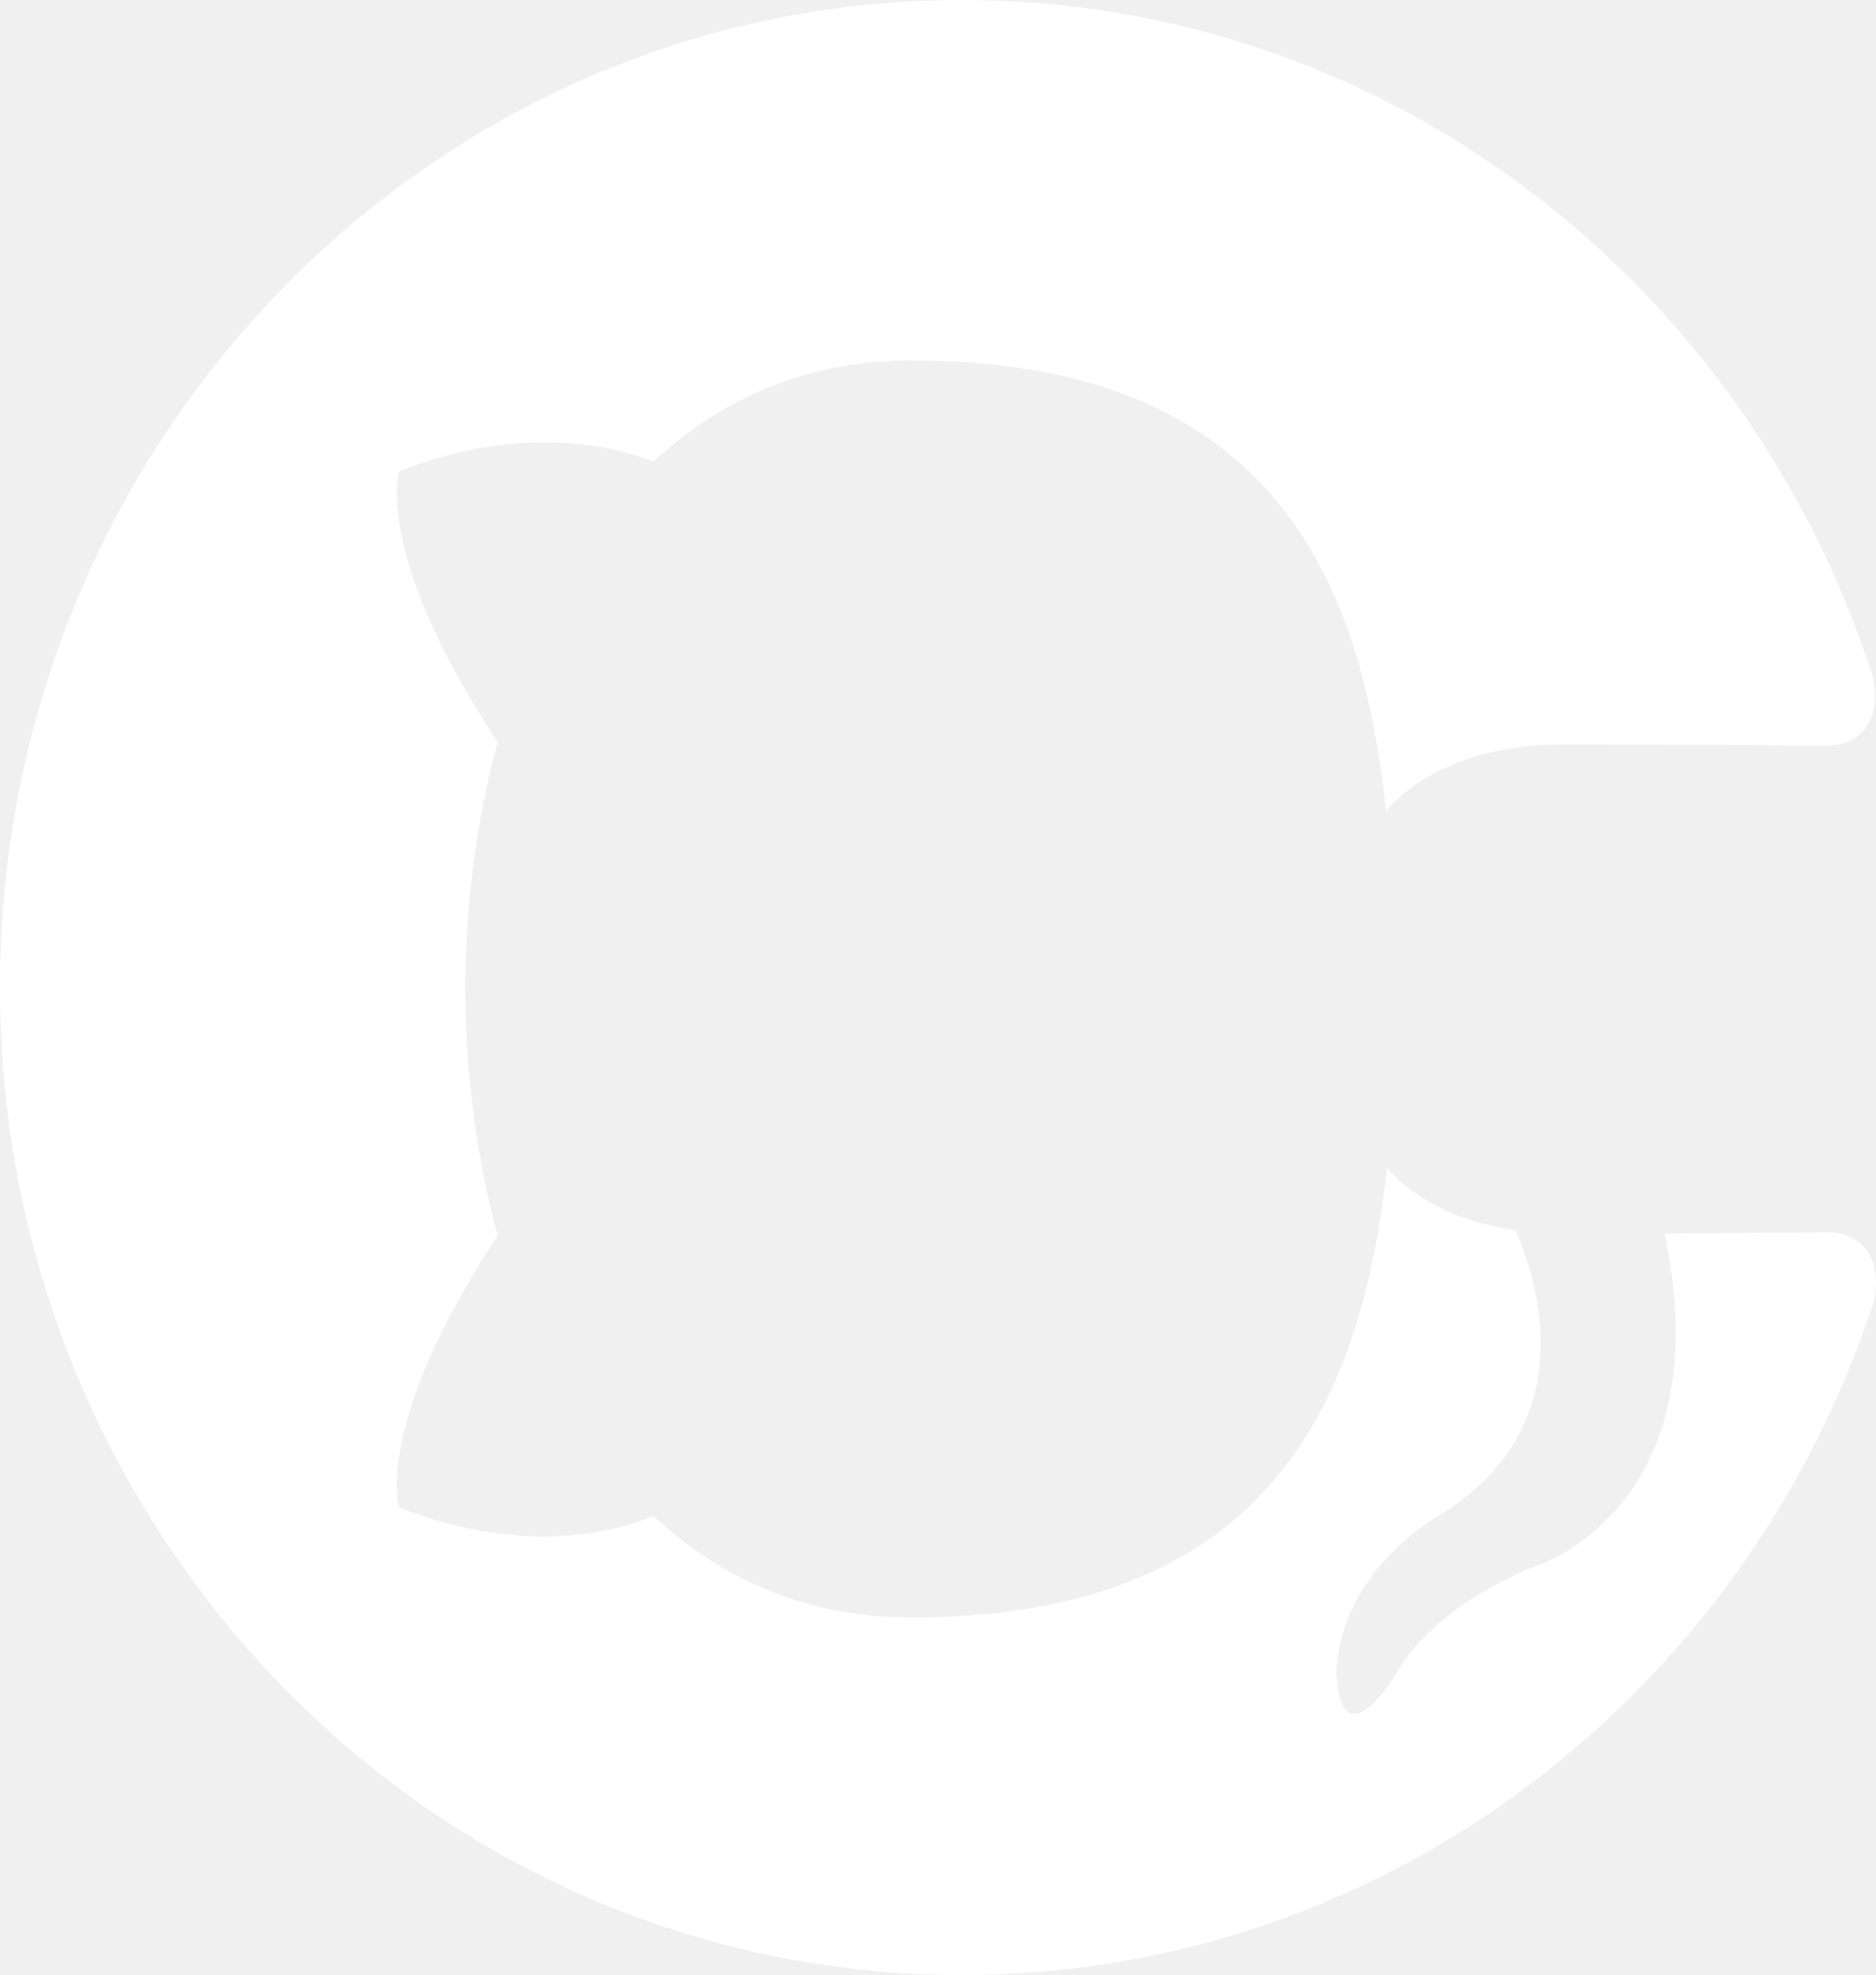
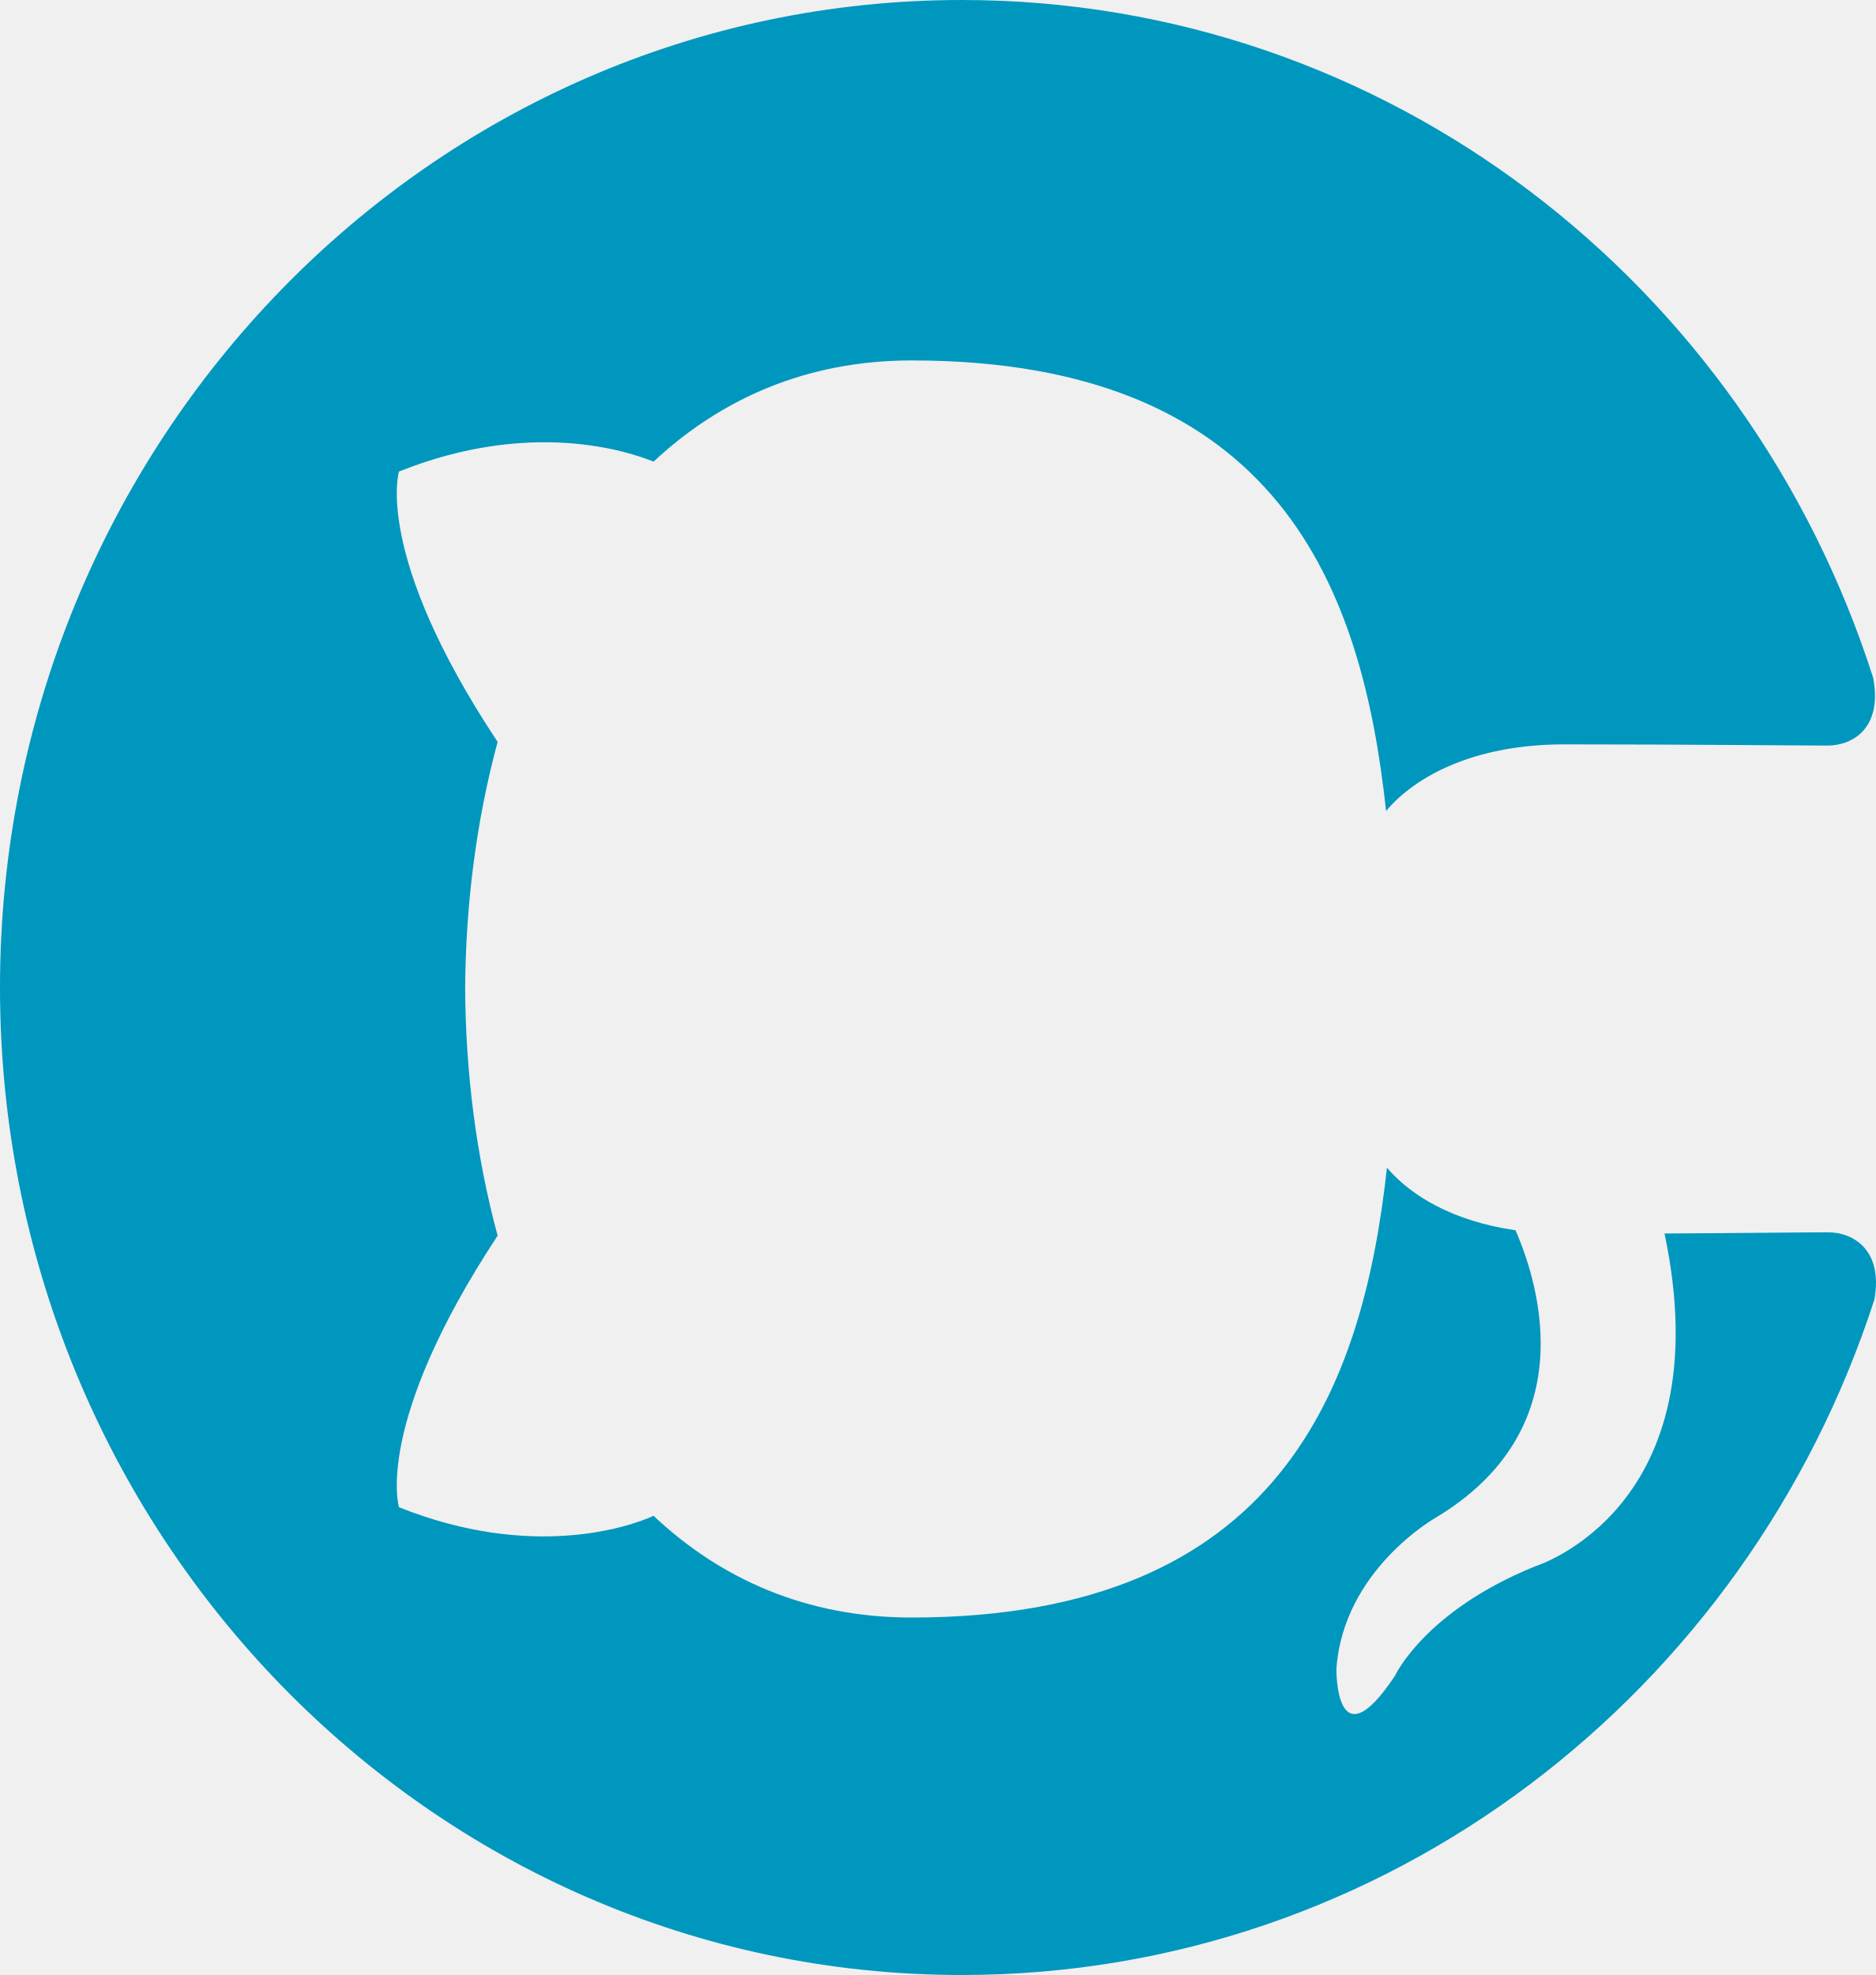
<svg xmlns="http://www.w3.org/2000/svg" width="19" height="20" viewBox="0 0 19 20" fill="none">
-   <path d="M-4.37114e-07 10C-1.95608e-07 15.524 4.362 20 9.741 20C14.046 20 17.696 17.134 18.983 13.162C19.075 12.662 18.773 12.479 18.515 12.479C18.284 12.479 17.671 12.487 16.858 12.491C17.446 15.273 15.552 15.86 15.552 15.86C14.427 16.314 14.127 16.972 14.127 16.972C13.523 17.878 13.535 16.902 13.535 16.902C13.603 15.898 14.539 15.37 14.539 15.37C16.028 14.479 15.598 13.03 15.349 12.458C14.719 12.368 14.29 12.11 14.047 11.825C13.803 14.045 12.965 16.38 9.233 16.38C8.17 16.38 7.301 15.992 6.619 15.35C6.373 15.463 5.383 15.8 4.041 15.263C4.041 15.263 3.78 14.425 5.04 12.513C4.823 11.713 4.716 10.863 4.711 10.013C4.716 9.163 4.823 8.313 5.04 7.513C3.78 5.613 4.041 4.775 4.041 4.775C5.383 4.238 6.373 4.575 6.619 4.675C7.301 4.038 8.17 3.65 9.233 3.65C12.975 3.65 13.799 5.988 14.038 8.213C14.331 7.863 14.928 7.538 15.841 7.538C17.144 7.538 18.192 7.55 18.508 7.55C18.764 7.55 19.068 7.375 18.971 6.863C17.692 2.862 14.039 -0 9.741 -0C4.362 -0 -6.7851e-07 4.477 -4.37114e-07 10Z" fill="white" />
+   <path d="M-4.37114e-07 10C-1.95608e-07 15.524 4.362 20 9.741 20C14.046 20 17.696 17.134 18.983 13.162C19.075 12.662 18.773 12.479 18.515 12.479C18.284 12.479 17.671 12.487 16.858 12.491C17.446 15.273 15.552 15.86 15.552 15.86C14.427 16.314 14.127 16.972 14.127 16.972C13.523 17.878 13.535 16.902 13.535 16.902C13.603 15.898 14.539 15.37 14.539 15.37C16.028 14.479 15.598 13.03 15.349 12.458C14.719 12.368 14.29 12.11 14.047 11.825C13.803 14.045 12.965 16.38 9.233 16.38C8.17 16.38 7.301 15.992 6.619 15.35C6.373 15.463 5.383 15.8 4.041 15.263C4.041 15.263 3.78 14.425 5.04 12.513C4.823 11.713 4.716 10.863 4.711 10.013C4.716 9.163 4.823 8.313 5.04 7.513C3.78 5.613 4.041 4.775 4.041 4.775C5.383 4.238 6.373 4.575 6.619 4.675C7.301 4.038 8.17 3.65 9.233 3.65C12.975 3.65 13.799 5.988 14.038 8.213C14.331 7.863 14.928 7.538 15.841 7.538C17.144 7.538 18.192 7.55 18.508 7.55C18.764 7.55 19.068 7.375 18.971 6.863C17.692 2.862 14.039 -0 9.741 -0C4.362 -0 -6.7851e-07 4.477 -4.37114e-07 10Z" fill="#0097BF" />
</svg>
